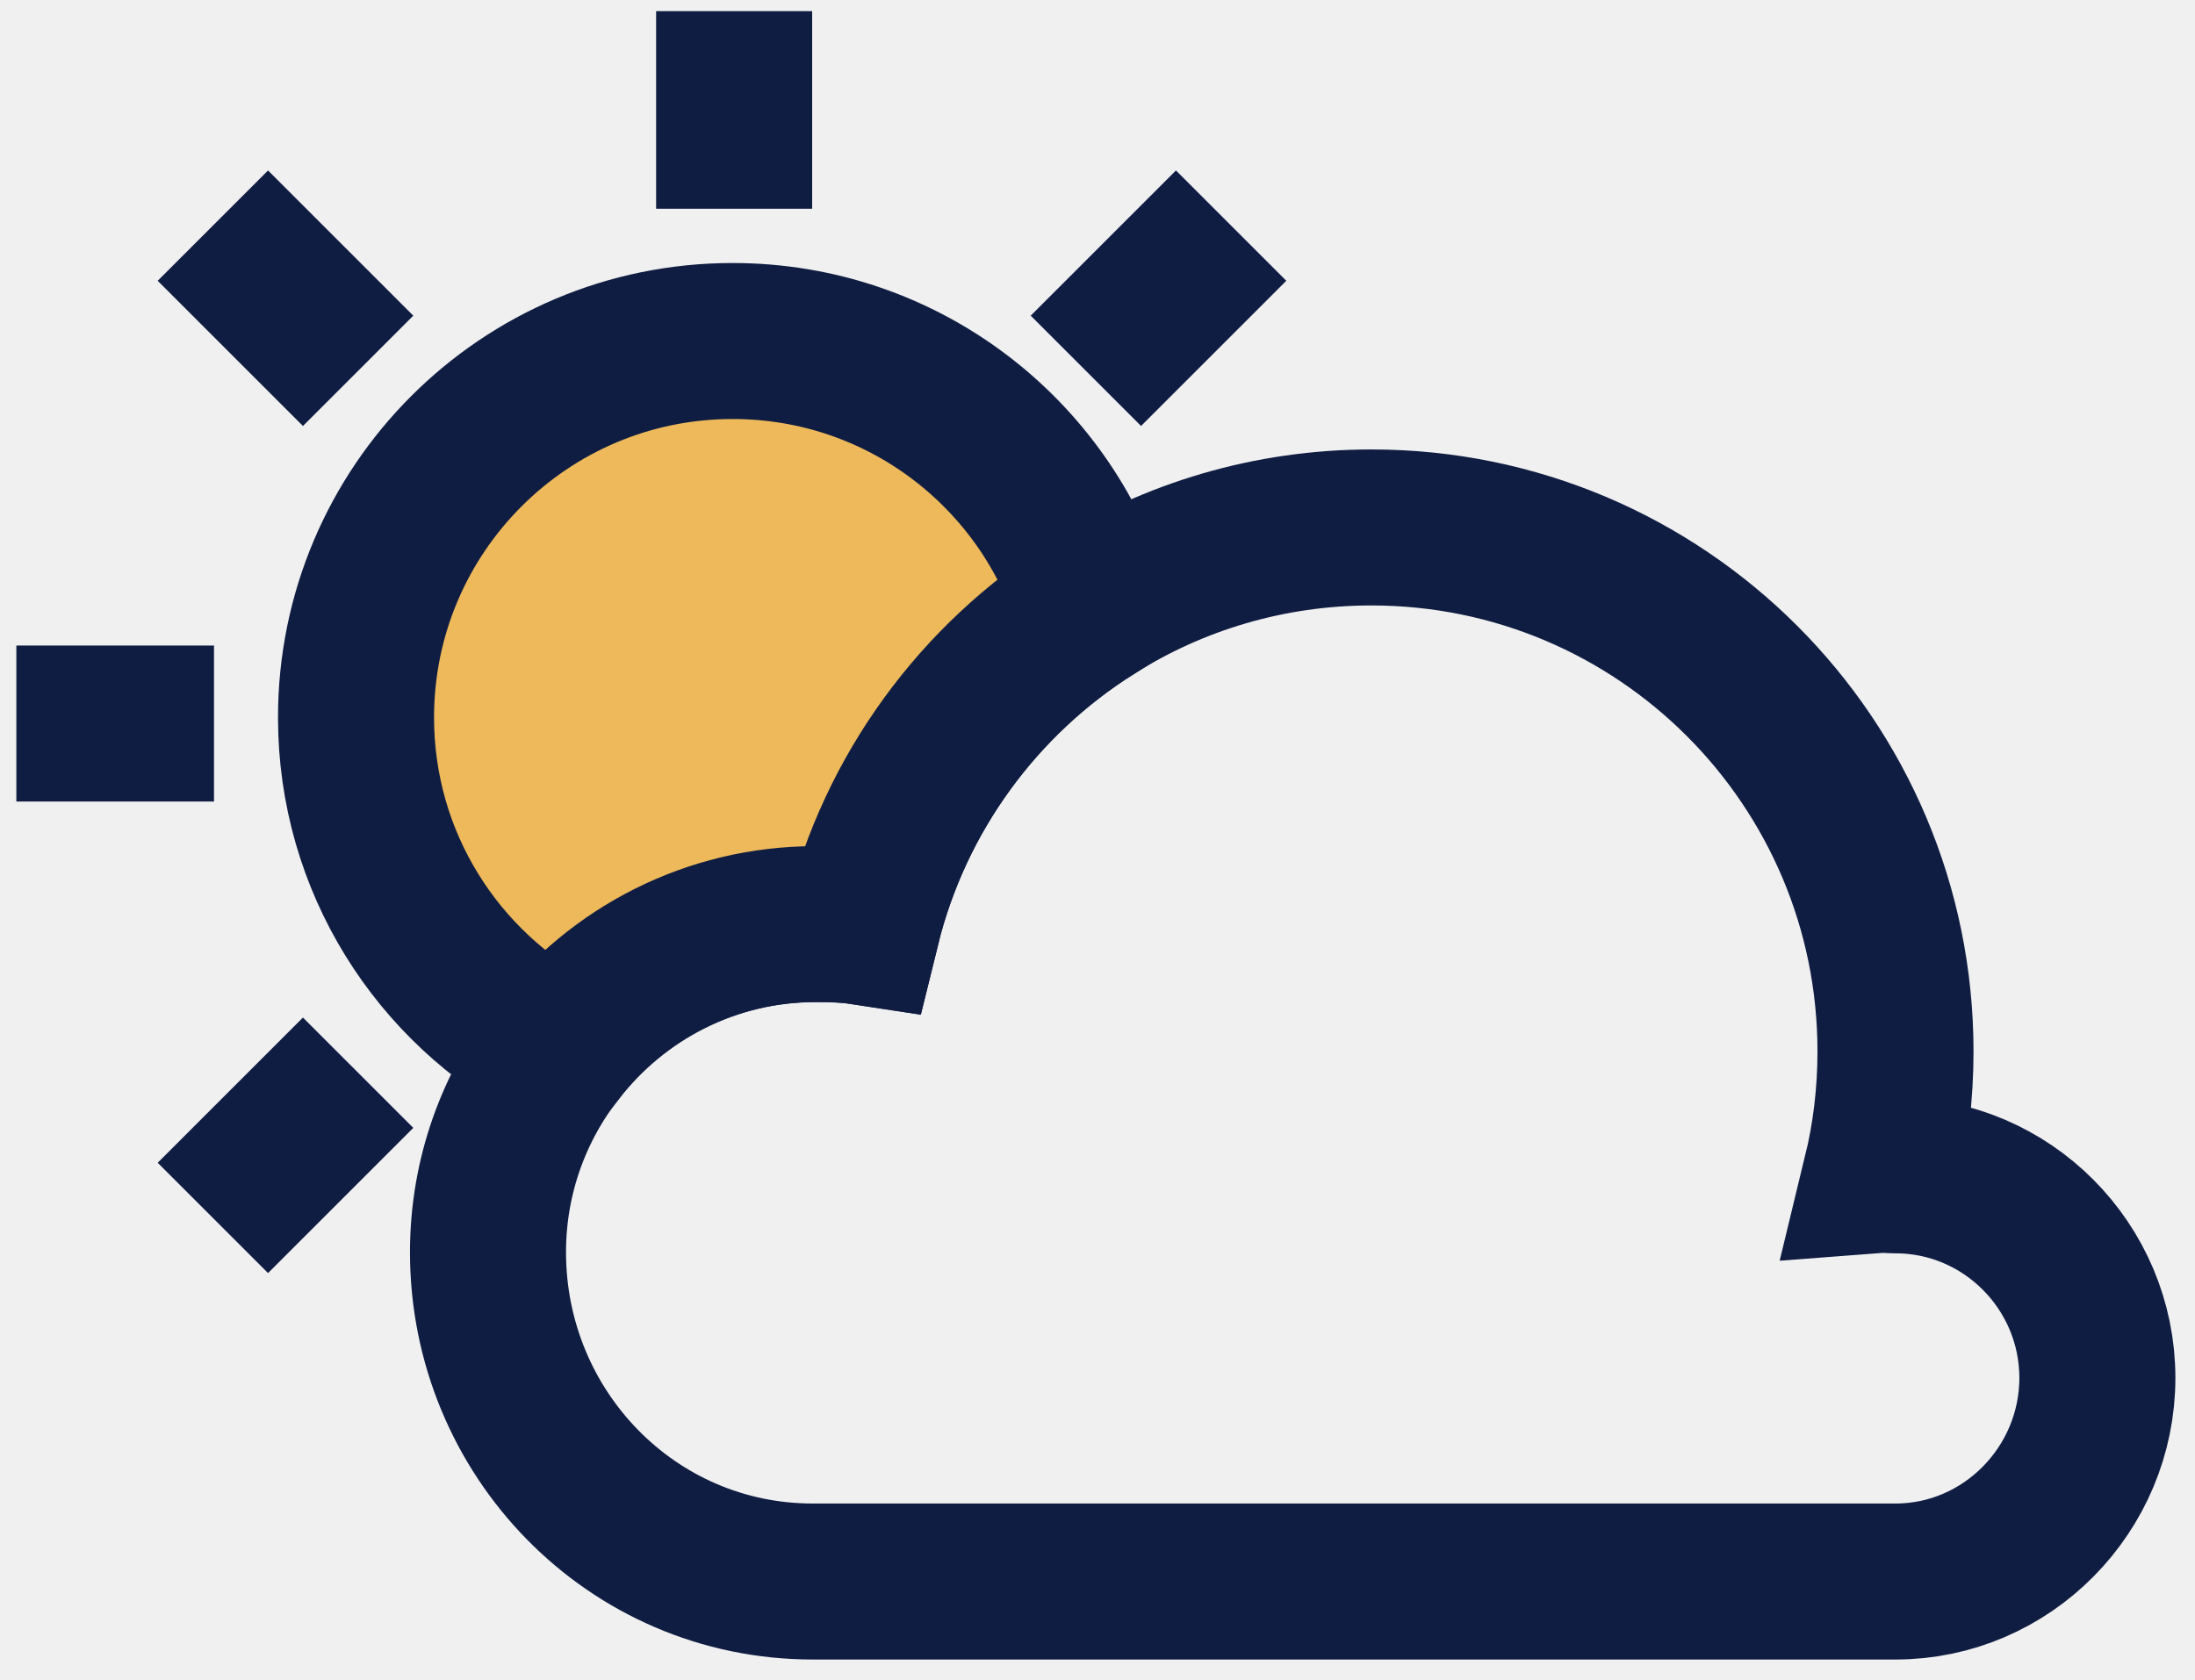
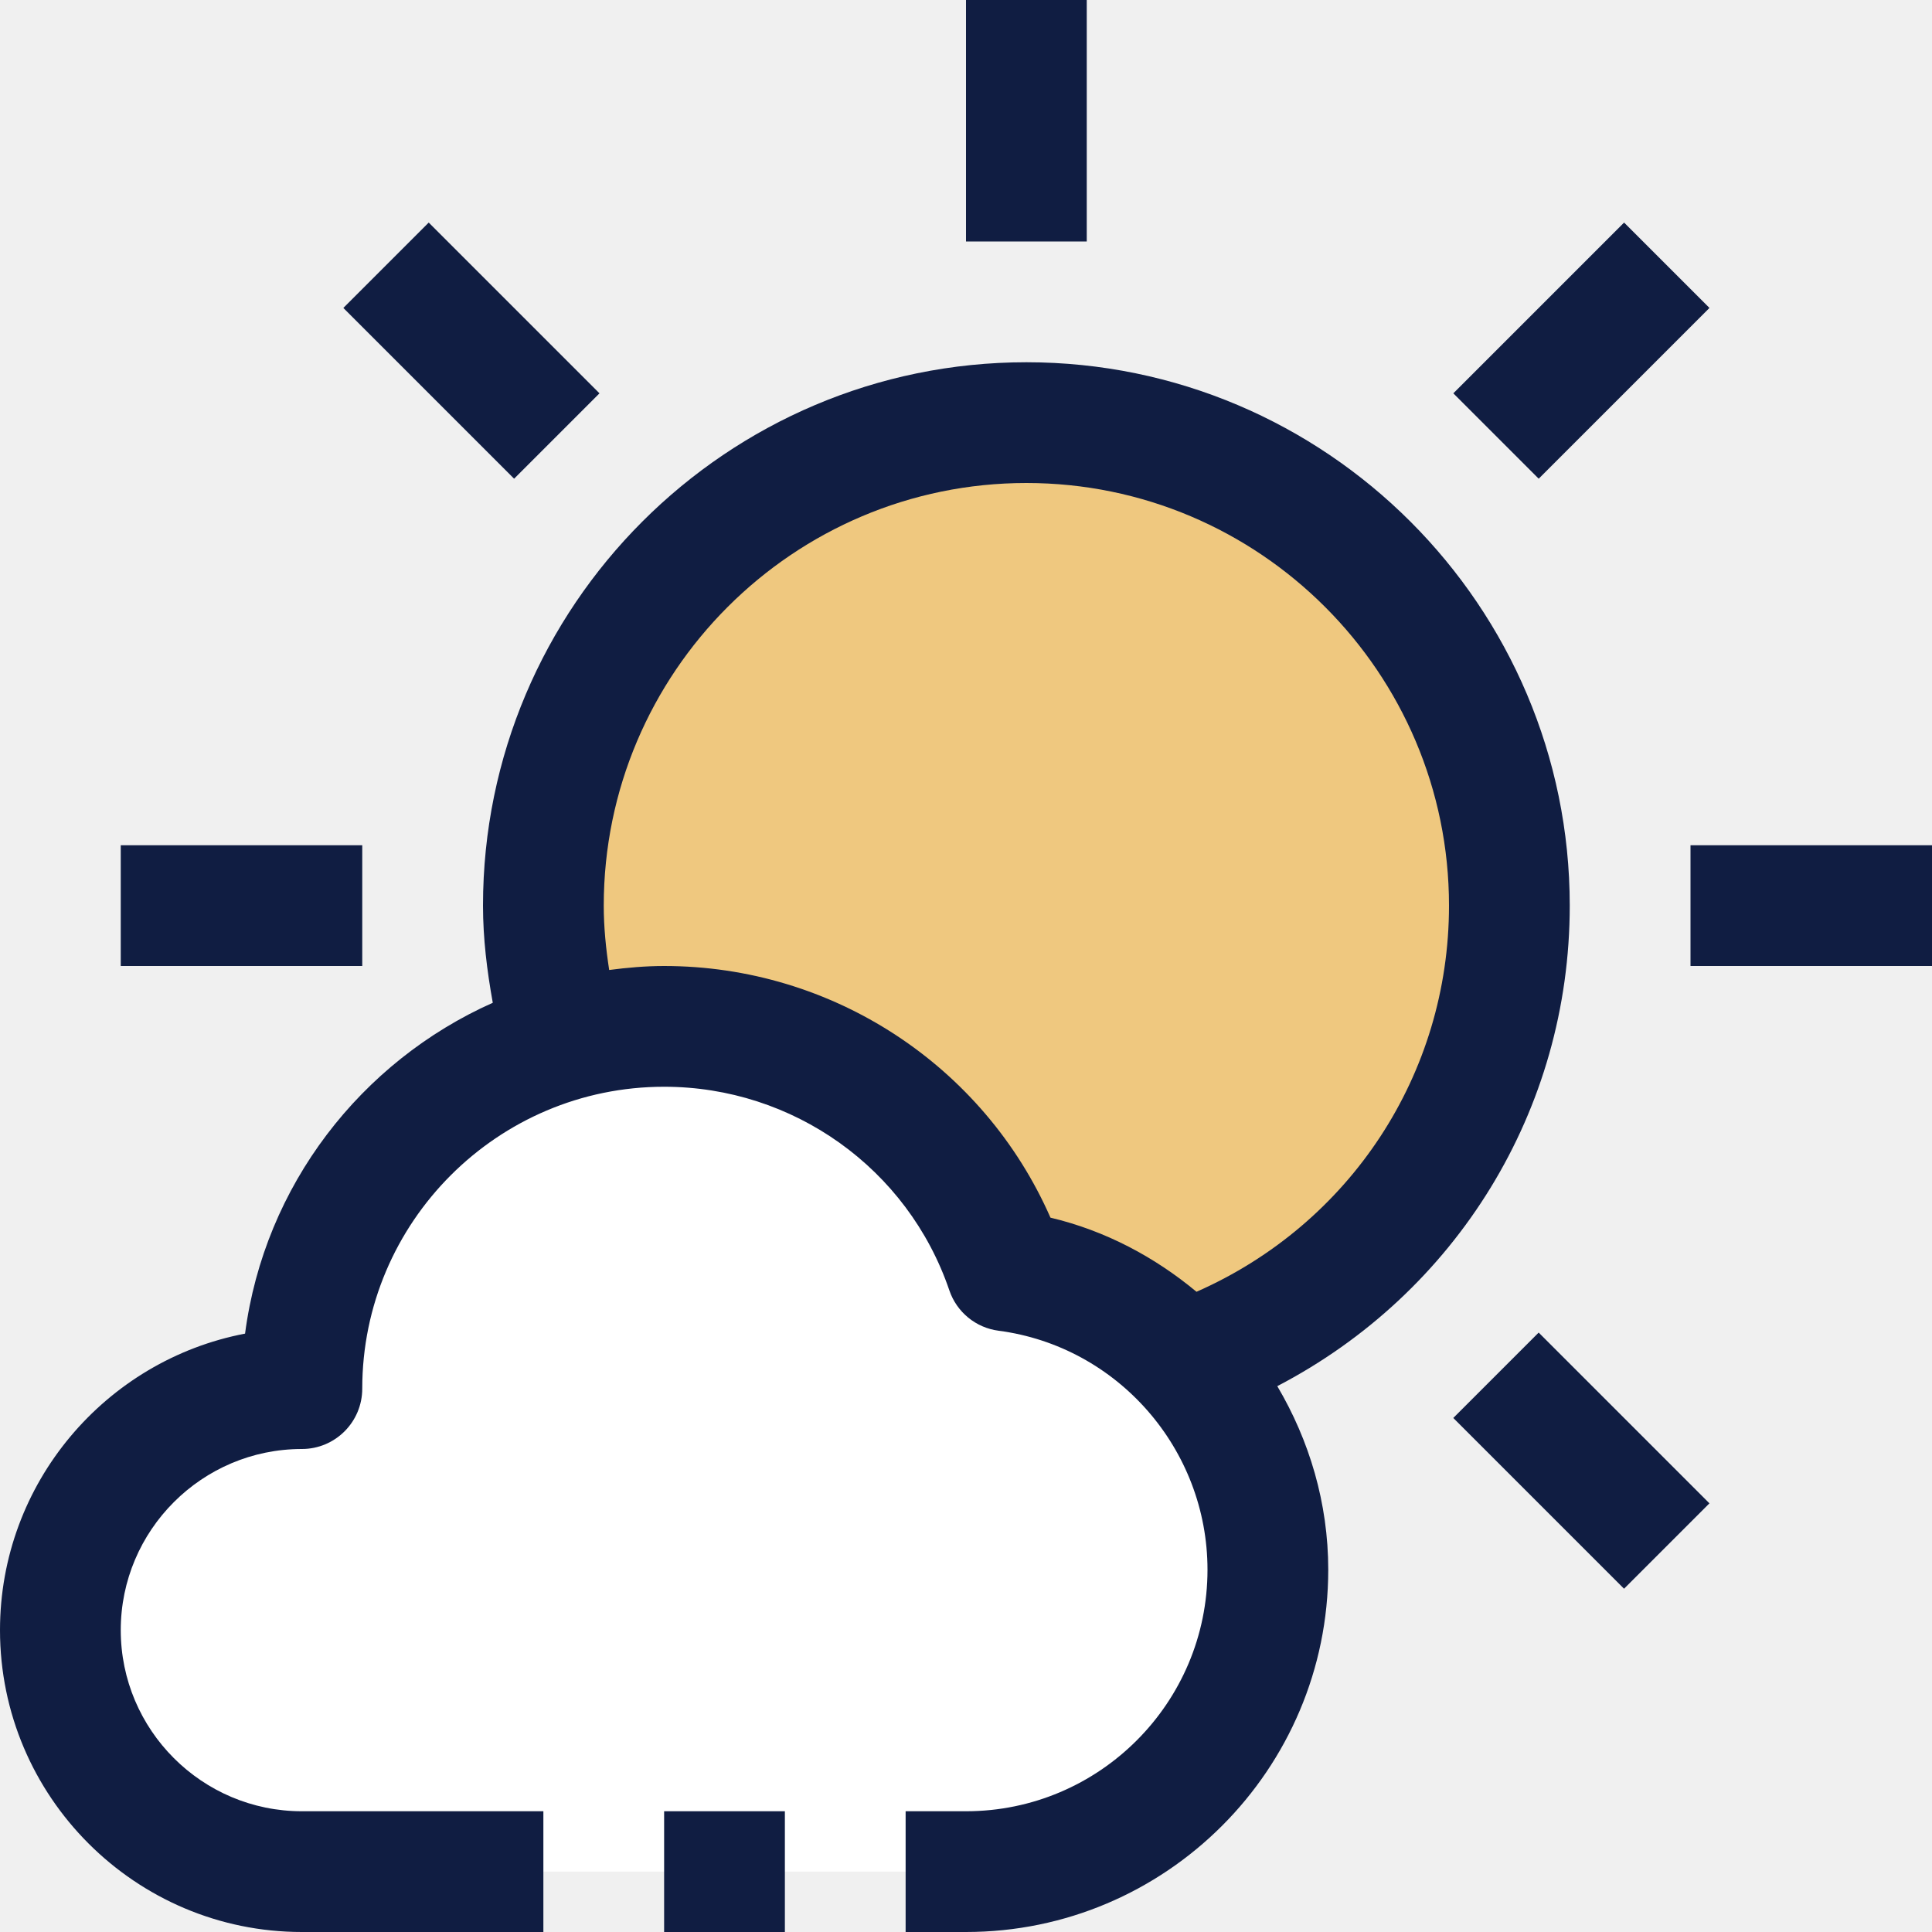
- <svg xmlns="http://www.w3.org/2000/svg" width="422" height="323">
+ <svg xmlns="http://www.w3.org/2000/svg" width="32" height="32">
  <g>
-     <rect fill="none" id="canvas_background" height="325" width="424" y="-1" x="-1" />
+     <rect fill="none" id="canvas_background" height="402" width="582" y="-1" x="-1" />
  </g>
  <g>
-     <path id="svg_2" stroke-width="30" stroke-miterlimit="10" stroke="#101d42" fill="none" d="m403.23,264.983c0,21.452 -17.396,39.161 -38.814,39.161l-208.164,0c-34.792,0 -62.432,-28.538 -62.432,-63.33c0,-14.611 4.985,-28.055 13.374,-38.781c11.483,-14.817 29.428,-24.341 49.609,-24.341c3.025,0 6.016,0.086 8.939,0.533c6.326,-25.75 22.518,-47.641 44.349,-61.358c15.505,-9.798 33.898,-15.432 53.563,-15.432c55.66,0 100.765,45.107 100.765,100.767c0,8.182 -0.963,16.125 -2.819,23.757c0.928,-0.069 1.857,0.071 2.819,0.071c21.416,-0.001 38.811,17.534 38.811,38.953z" />
-     <path id="svg_3" stroke-width="30" stroke-miterlimit="10" stroke="#101d42" fill="#edb95a" d="m210.089,116.874c-21.831,13.717 -38.023,35.617 -44.349,61.366c-2.922,-0.447 -5.913,-0.516 -8.939,-0.516c-20.18,0 -38.126,9.557 -49.609,24.375c-23.034,-12.136 -38.745,-36.27 -38.745,-64.117c0,-39.983 32.42,-72.402 72.402,-72.402c32.661,0 60.233,21.591 69.24,51.294z" />
-     <line id="svg_4" y2="40.144" y1="2.144" x2="141.143" x1="141.143" stroke-width="30" stroke-miterlimit="10" stroke="#101d42" fill="none" />
-     <line id="svg_5" y2="139.144" y1="139.144" x2="41.143" x1="3.143" stroke-width="30" stroke-miterlimit="10" stroke="#101d42" fill="none" />
-     <line id="svg_6" y2="43.39" y1="71.315" x2="236.69" x1="208.765" stroke-width="30" stroke-miterlimit="10" stroke="#101d42" fill="none" />
-     <line id="svg_7" y2="206.294" y1="234.219" x2="68.85" x1="40.925" stroke-width="30" stroke-miterlimit="10" stroke="#101d42" fill="none" />
-     <line id="svg_8" y2="71.315" y1="43.39" x2="68.85" x1="40.925" stroke-width="30" stroke-miterlimit="10" stroke="#101d42" fill="none" />
+     <circle id="svg_3" r="8" fill="#efc87f" cy="15" cx="17" />
+     <path id="svg_4" fill="#ffffff" d="m5,31c-2.21,0 -4,-1.79 -4,-4s1.79,-4 4,-4c0,-3.31 2.69,-6 6,-6c2.63,0 4.87,1.7 5.67,4.05c2.44,0.32 4.33,2.42 4.33,4.95c0,2.76 -2.24,5 -5,5l-11,0z" />
+     <path id="svg_6" fill="#101d42" d="m26,15c0,-4.962 -4.037,-9 -9,-9s-9,4.038 -9,9c0,0.542 0.066,1.078 0.162,1.609c-2.182,0.973 -3.782,3.026 -4.103,5.48c-2.309,0.441 -4.059,2.475 -4.059,4.911c0,2.757 2.243,5 5,5l4,0l0,-2l-4,0c-1.654,0 -3,-1.346 -3,-3s1.346,-3 3,-3c0.553,0 1,-0.448 1,-1c0,-2.757 2.243,-5 5,-5c2.139,0 4.037,1.355 4.724,3.372c0.122,0.36 0.438,0.62 0.816,0.669c1.973,0.259 3.46,1.961 3.46,3.959c0,2.206 -1.794,4 -4,4l-1,0l0,2l1,0c3.309,0 6,-2.691 6,-6c0,-1.105 -0.313,-2.143 -0.844,-3.041c2.961,-1.542 4.844,-4.567 4.844,-7.959zm-6.182,6.396c-0.693,-0.576 -1.508,-1.012 -2.419,-1.228c-1.105,-2.516 -3.606,-4.168 -6.399,-4.168c-0.309,0 -0.611,0.027 -0.91,0.066c-0.054,-0.352 -0.09,-0.708 -0.09,-1.066c0,-3.86 3.141,-7 7,-7s7,3.14 7,7c0,2.794 -1.639,5.275 -4.182,6.396z" />
+     <rect id="svg_7" x="16" width="2" height="4" fill="#101d42" />
+     <rect id="svg_8" y="3.808" x="6.808" width="2" transform="matrix(0.7071,-0.7071,0.7071,0.7071,-1.8198,7.2218) " height="4" fill="#101d42" />
+     <rect id="svg_9" y="22.193" x="25.192" width="2" transform="matrix(0.7071,-0.7071,0.7071,0.7071,-9.435,25.6066) " height="4" fill="#101d42" />
+     <rect id="svg_10" y="4.808" x="24.193" width="4" transform="matrix(0.7071,-0.7071,0.7071,0.7071,3.565,20.2218) " height="2" fill="#101d42" />
+     <rect id="svg_11" y="14" x="2" width="4" height="2" fill="#101d42" />
+     <rect id="svg_12" y="14" x="28" width="4" height="2" fill="#101d42" />
+     <rect id="svg_13" y="30" x="11" width="2" height="2" fill="#101d42" />
  </g>
</svg>
